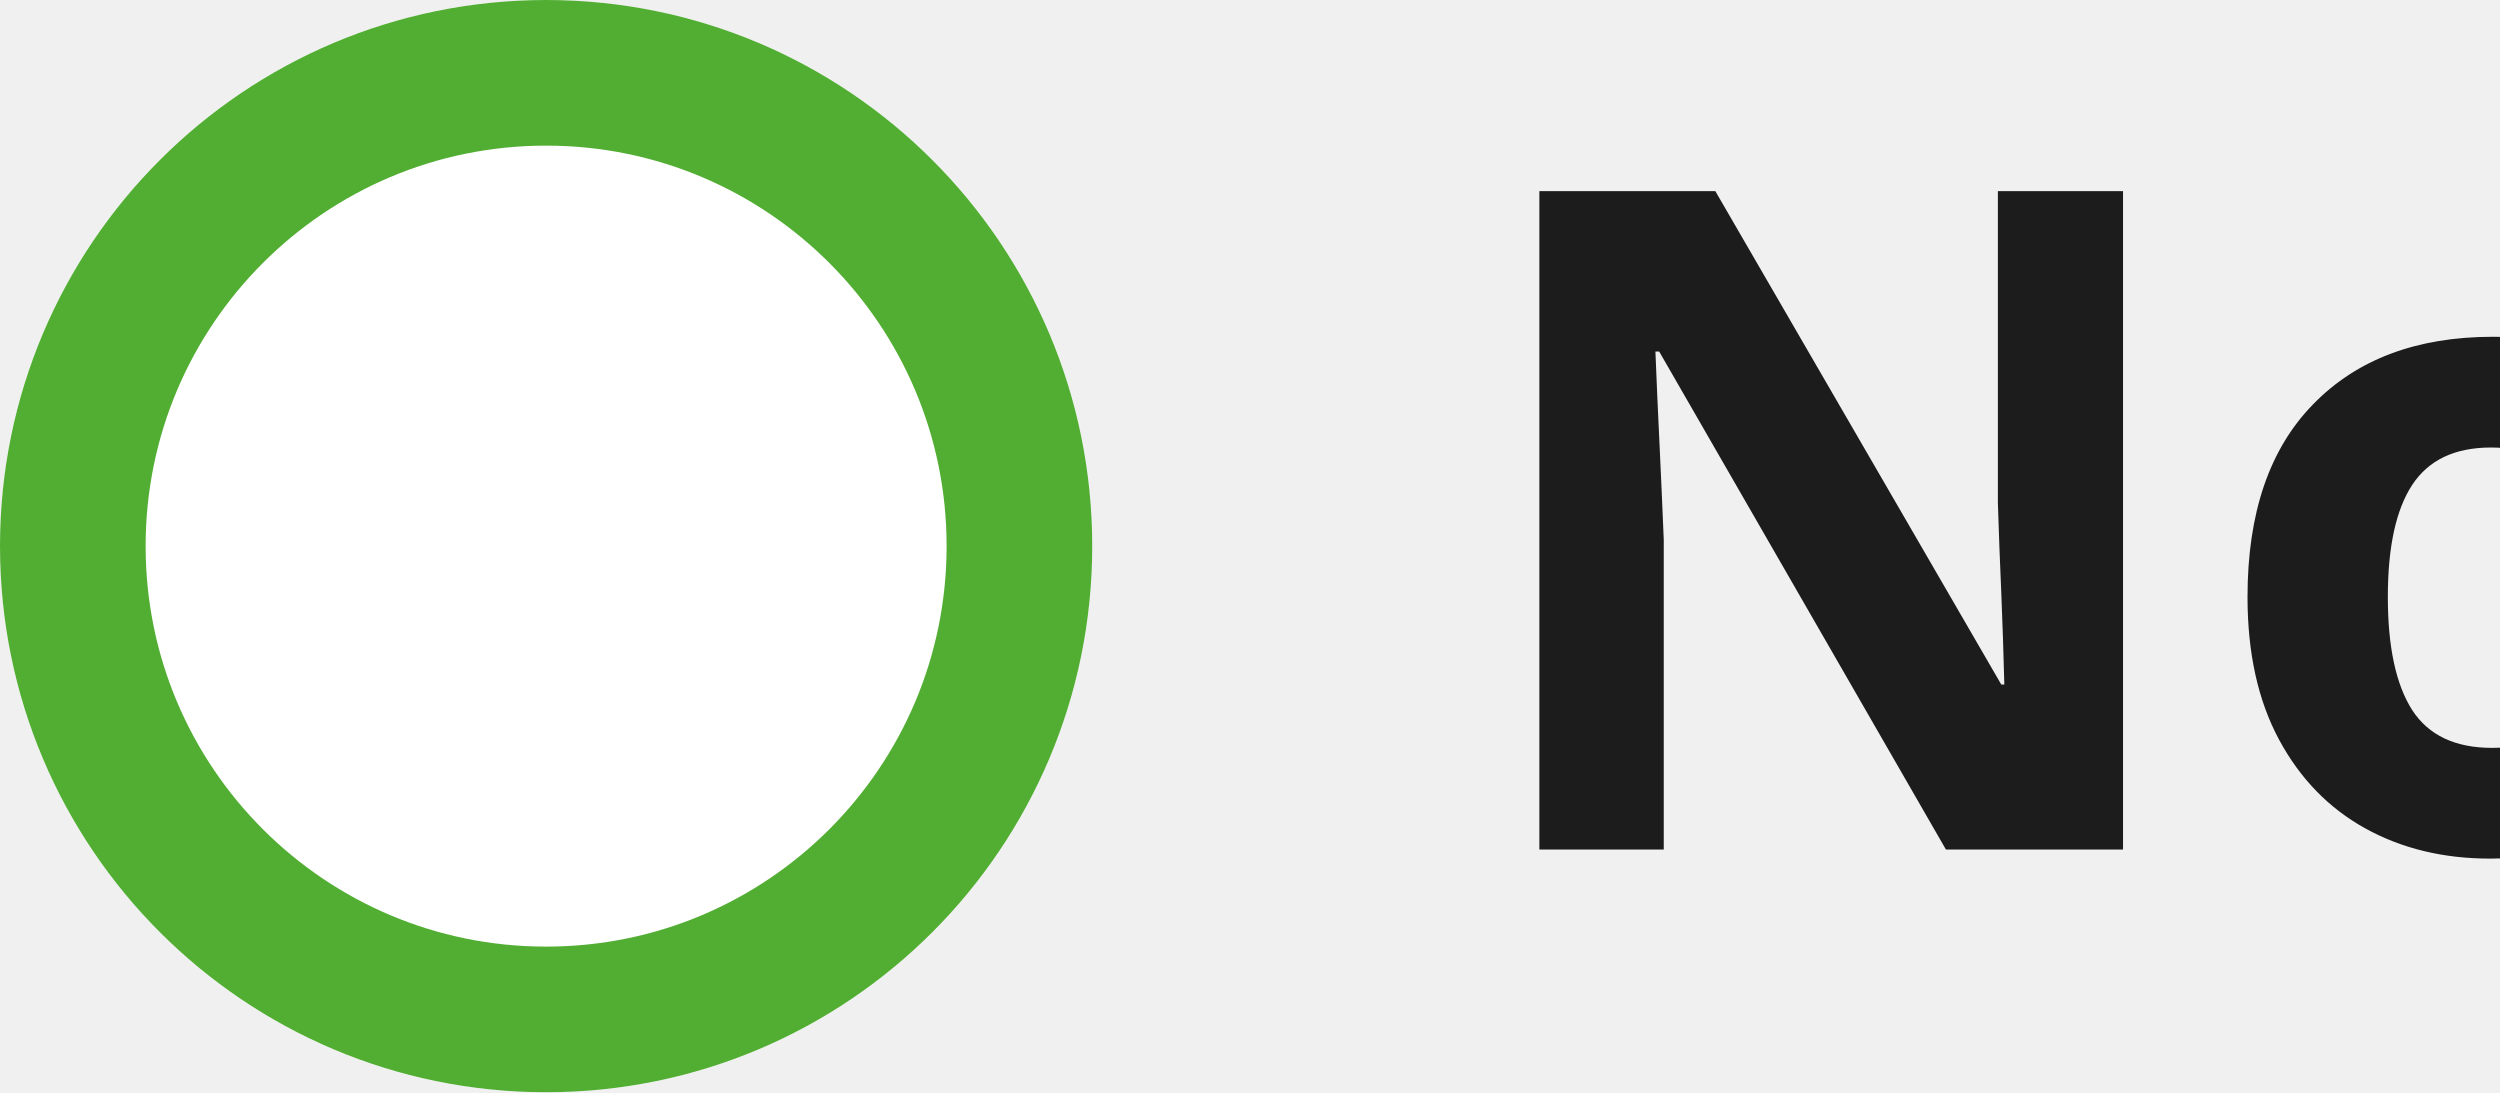
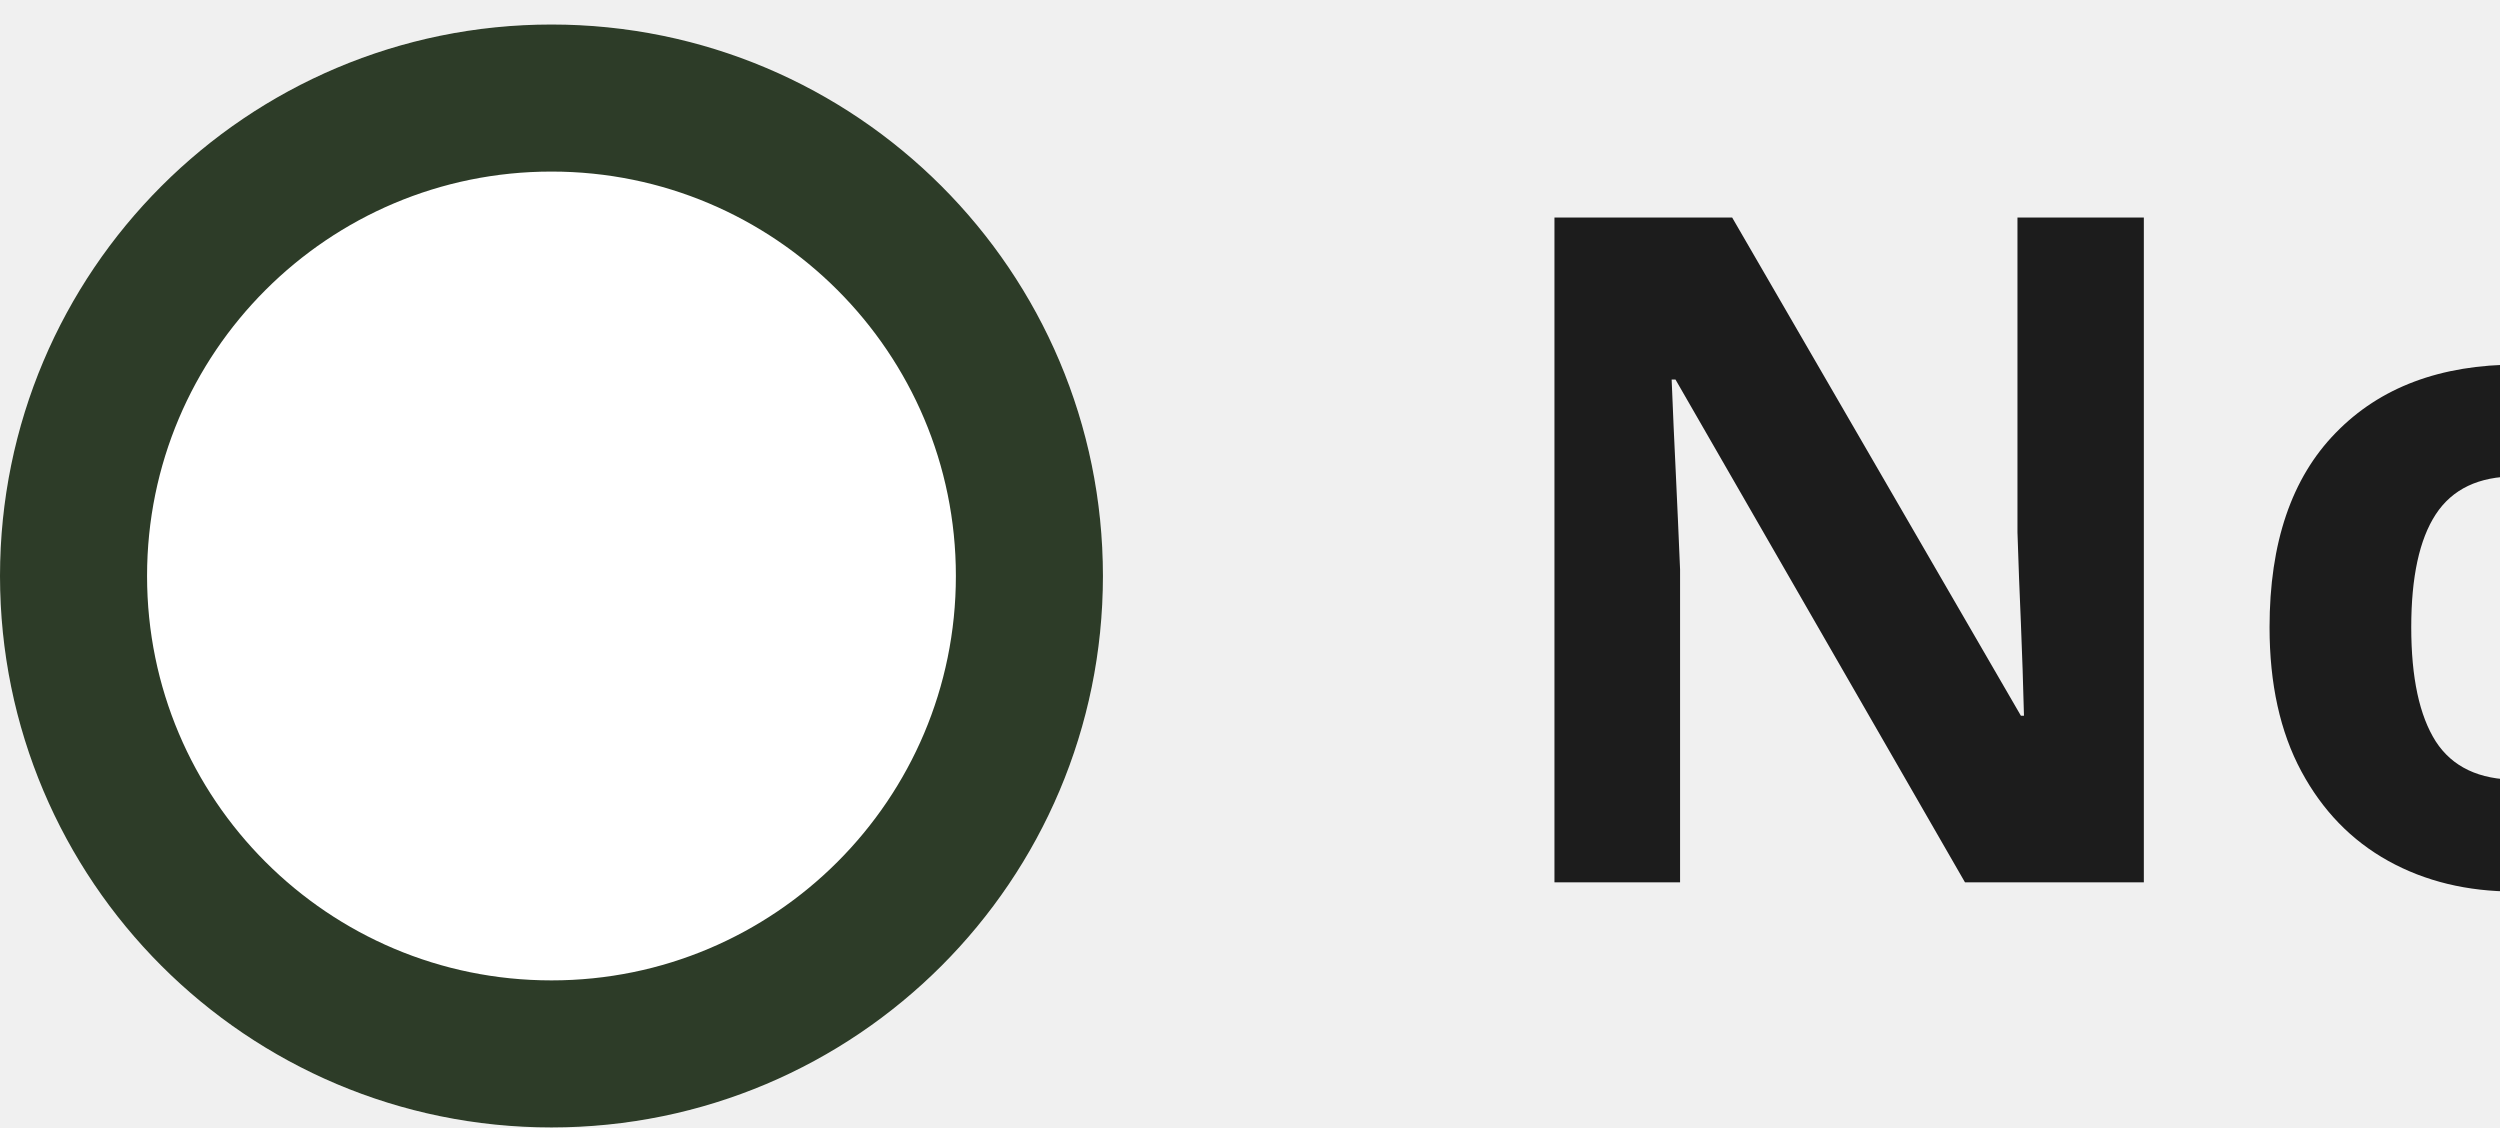
- <svg xmlns="http://www.w3.org/2000/svg" id="no_button" width="103" height="45" viewBox="0 0 103 45">
-   <g id="Group_178" data-name="Group 178" transform="translate(-244 -444)">
-     <g id="Rectangle_6" data-name="Rectangle 6" transform="translate(244 444)" fill="#fff" stroke="#51ae32" stroke-width="6">
-       <rect width="45" height="45" rx="22.5" stroke="none" />
-       <rect x="3" y="3" width="39" height="39" rx="19.5" fill="none" />
+ <svg xmlns="http://www.w3.org/2000/svg" width="102" height="46" viewBox="0 0 102 46">
+   <g id="no_button" transform="translate(0 1)">
+     <g id="Group_178" data-name="Group 178" transform="translate(-244 -444)">
+       <g id="Rectangle_6" data-name="Rectangle 6" transform="translate(244 444)" fill="#fff" stroke="#2d3c28" stroke-width="6">
+         <rect width="45" height="45" rx="22.5" stroke="none" />
+         <rect x="3" y="3" width="39" height="39" rx="19.5" fill="none" />
+       </g>
+       <text id="No" transform="translate(304 479)" fill="#1c1c1c" font-size="38" font-family="Screwfix-Bold, Screwfix" font-weight="700">
+         <tspan x="0" y="0">No</tspan>
+       </text>
    </g>
-     <text id="No" transform="translate(304 479)" fill="#1c1c1c" font-size="38" font-family="Screwfix-Bold, Screwfix" font-weight="700">
-       <tspan x="0" y="0">No</tspan>
-     </text>
  </g>
</svg>
